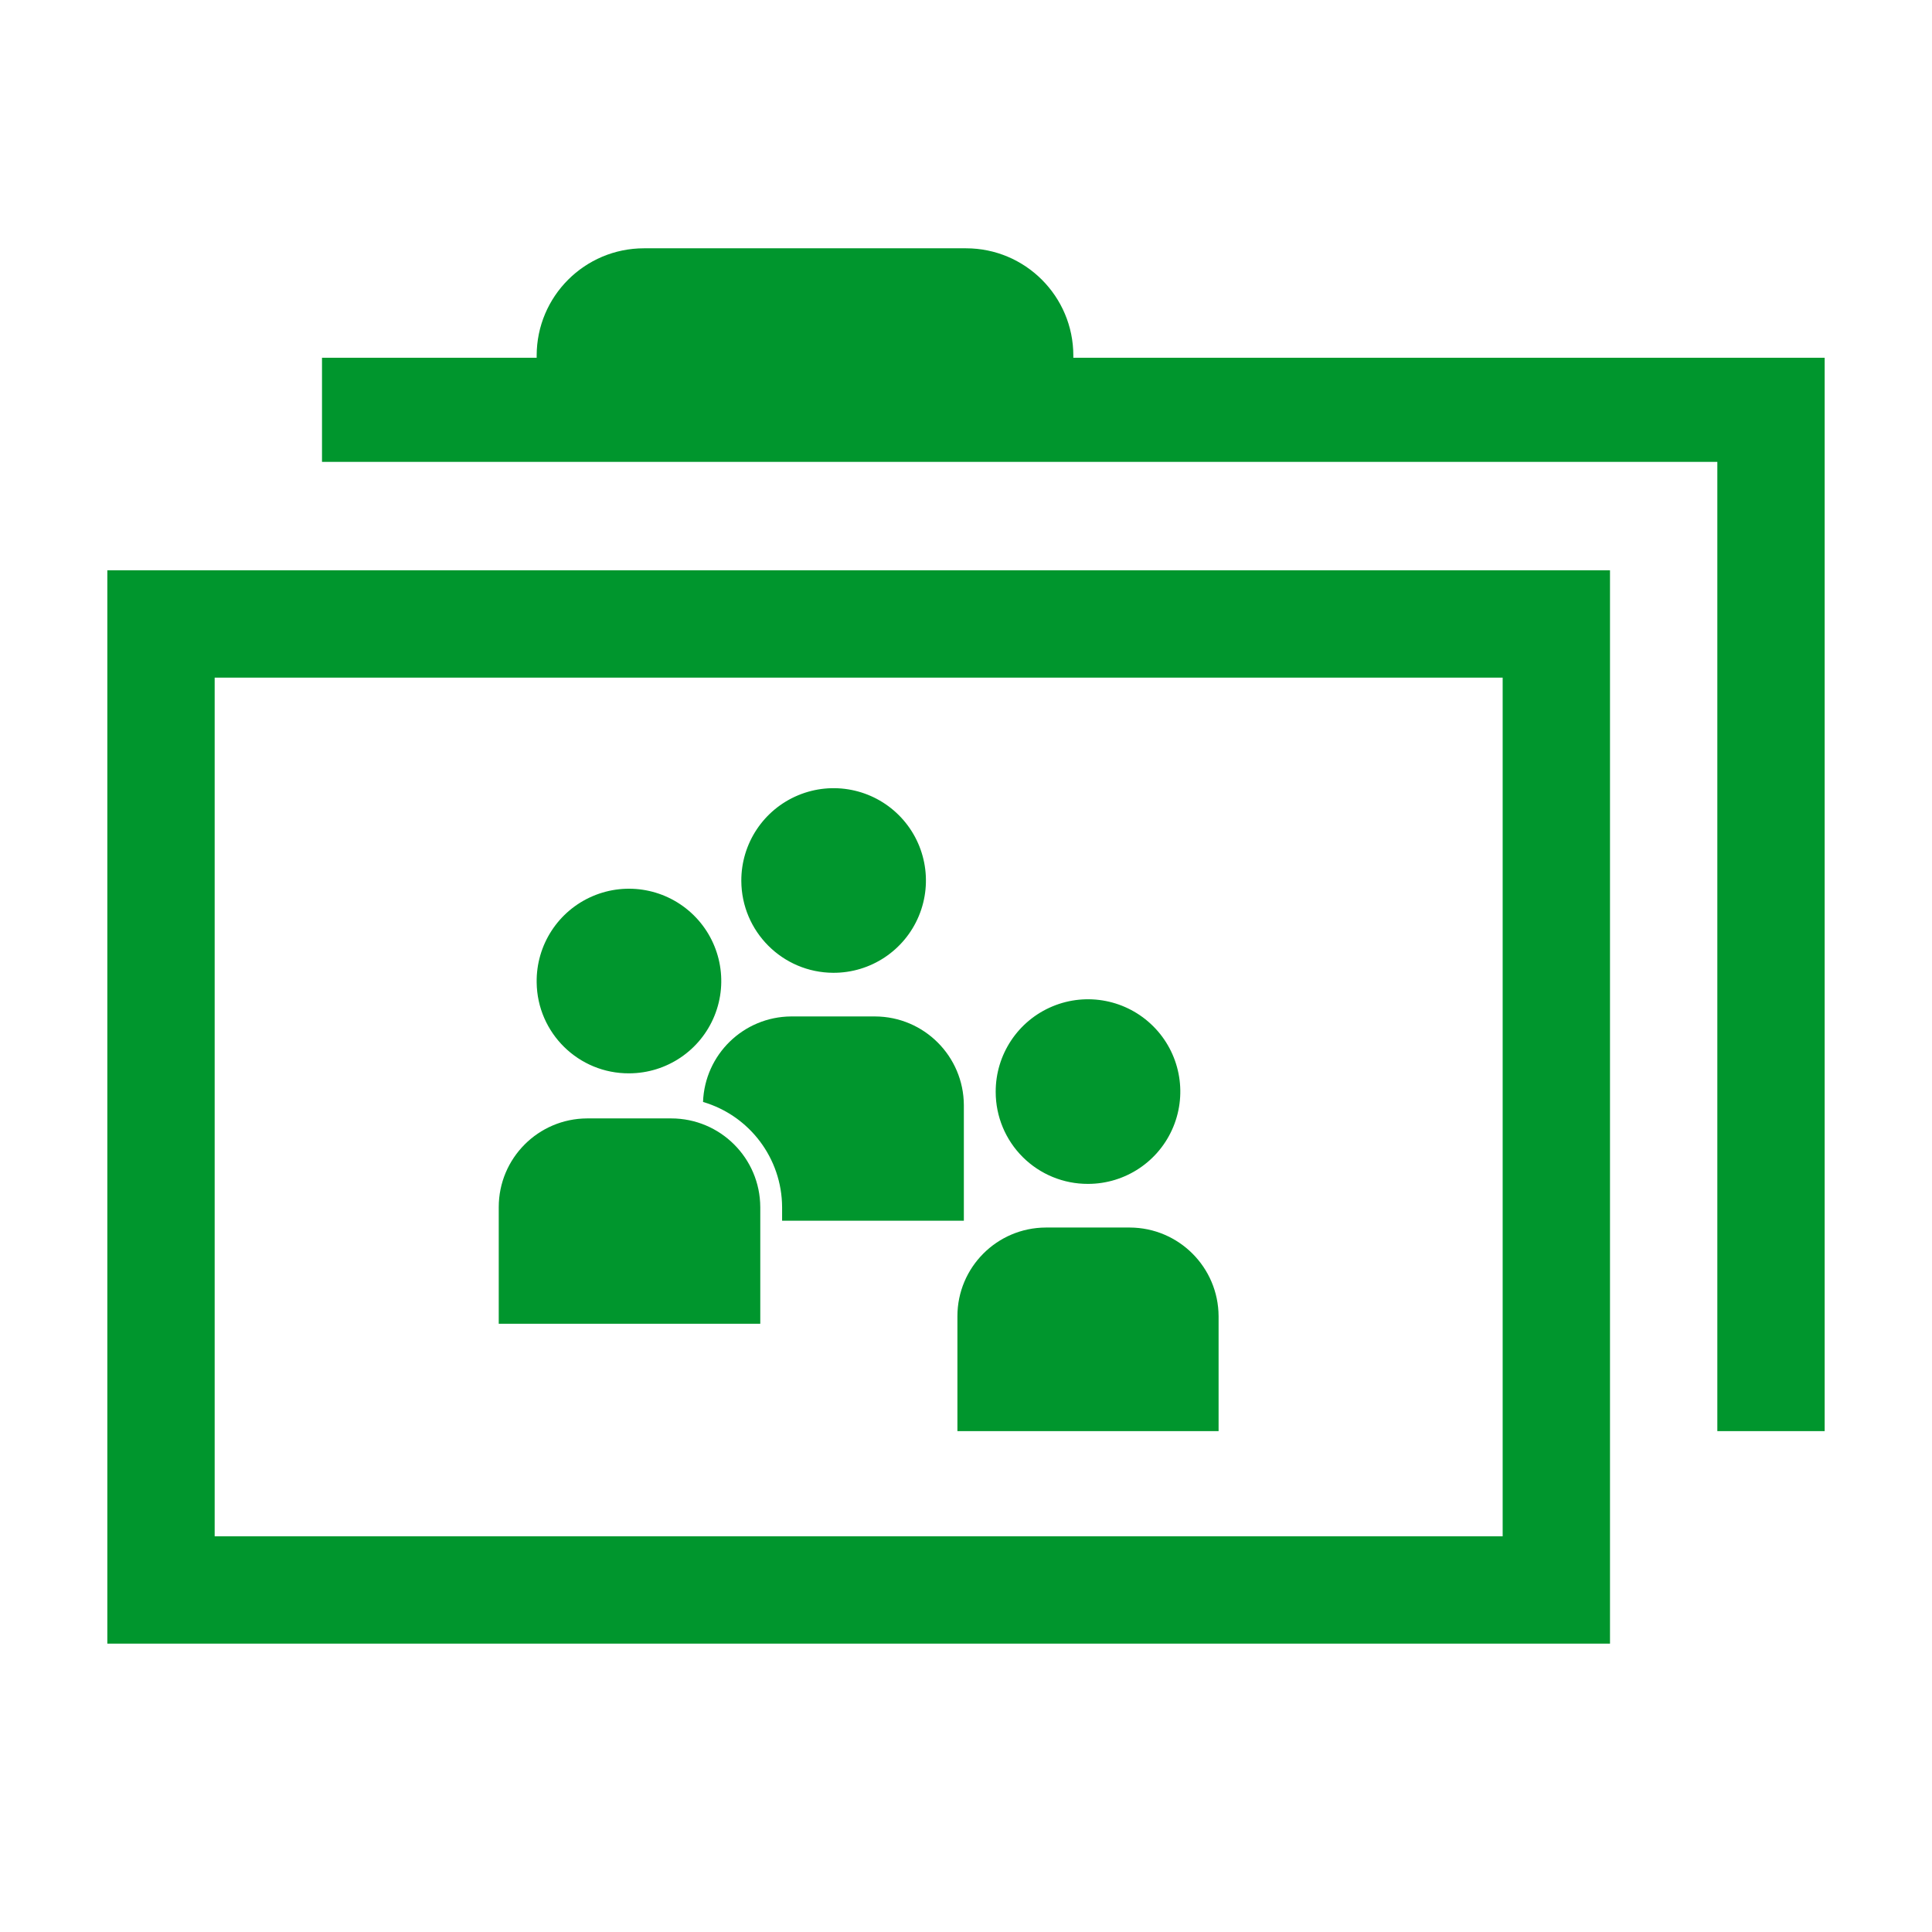
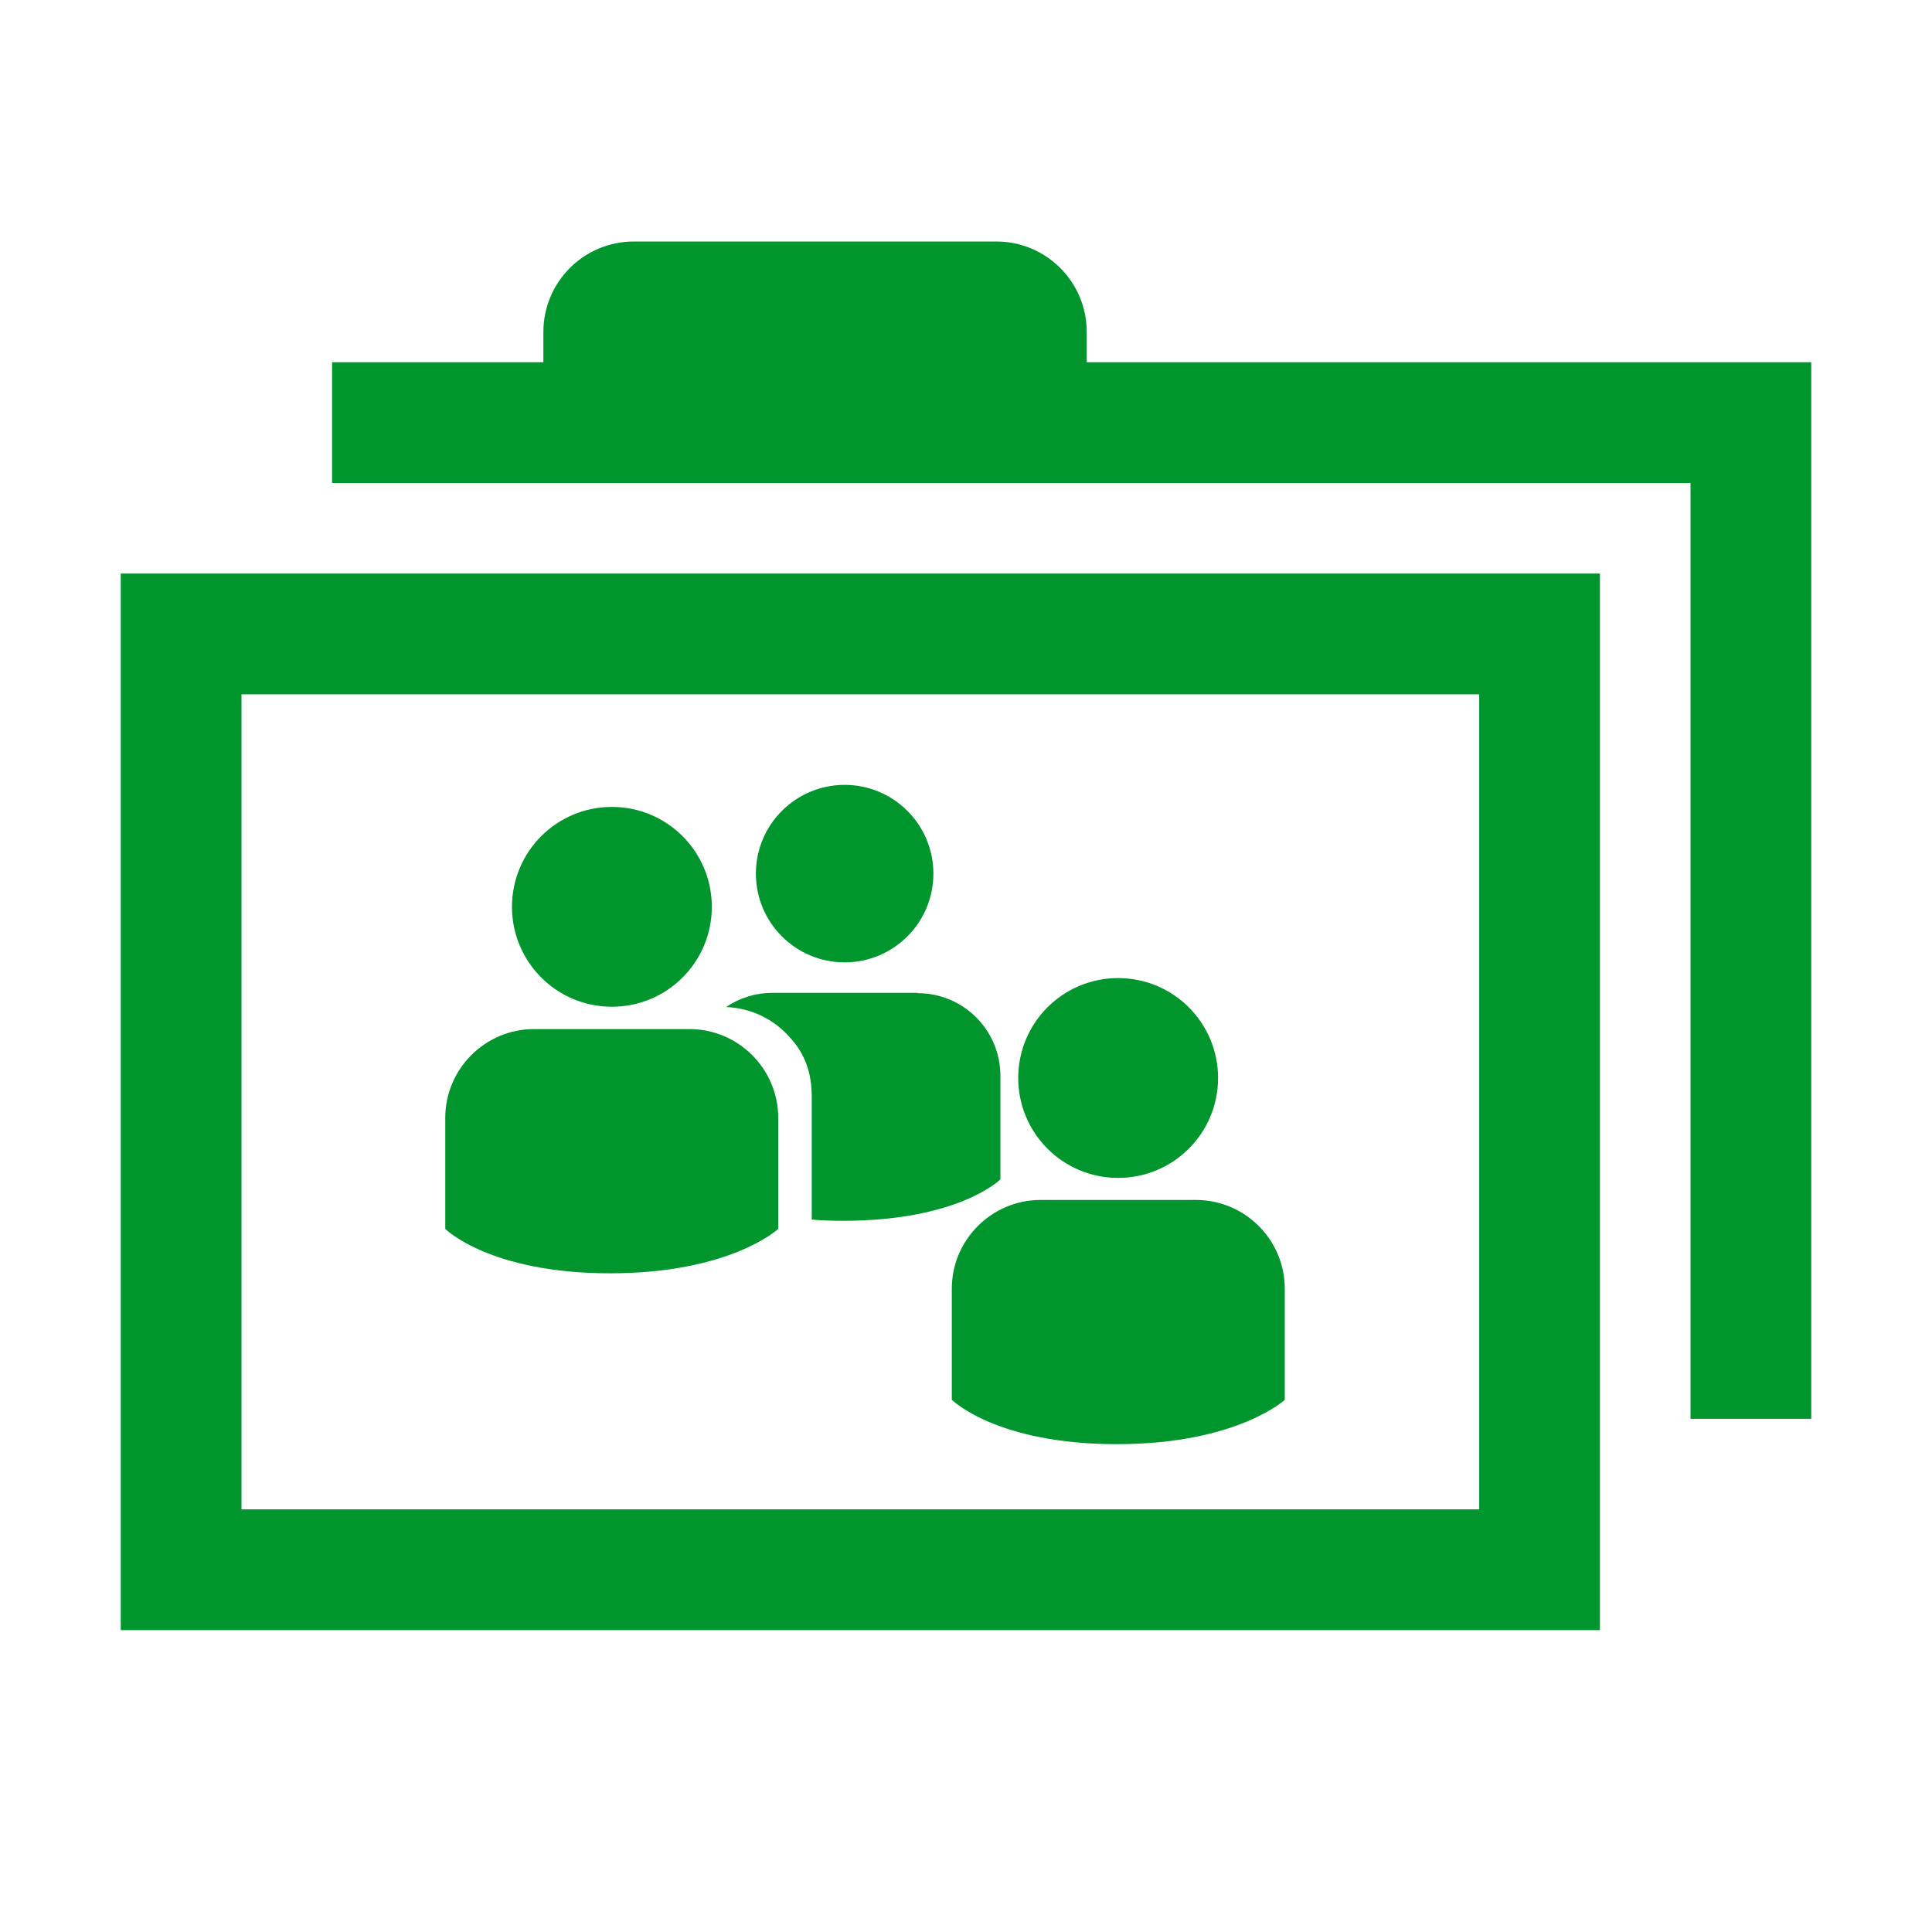
- <svg xmlns="http://www.w3.org/2000/svg" width="16" height="16" viewBox="0 0 54 54">
-   <path d="M17.59 30A2.58 2.58 0 1 0 15 27.46 2.57 2.57 0 0 0 17.59 30m1.17 1.26h-2.35a2.48 2.48 0 0 0-2.47 2.48V37h7.31v-3.26a2.49 2.49 0 0 0-2.49-2.48m11.65 1.83a2.58 2.58 0 1 0-2.58-2.57 2.57 2.57 0 0 0 2.58 2.57m1.17 1.22h-2.35a2.48 2.48 0 0 0-2.47 2.48V40h7.3v-3.21a2.49 2.49 0 0 0-2.48-2.48m-8.29-7.12a2.58 2.58 0 1 0-2.57-2.57 2.58 2.58 0 0 0 2.57 2.57" fill="#00962d" />
-   <path d="M26.94 34.12v-3.23a2.49 2.49 0 0 0-2.48-2.48h-2.35a2.48 2.48 0 0 0-2.46 2.39 3.08 3.08 0 0 1 2.21 2.94v.38Z" fill="#00962d" />
-   <path d="M3 45.94h42v-30H3Zm3-27h36v24H6Z" fill="#00962d" />
-   <path d="M30 10v-.06a3 3 0 0 0-3-3h-9a3 3 0 0 0-3 3V10H9v2.91h39V40h3V10Z" fill="#00962d" />
+ <svg xmlns="http://www.w3.org/2000/svg" data-name="Ebene 2" viewBox="0 0 64 64">
+   <path fill="none" d="M0 0h64v64H0z" data-name="Viewbox 64x64" />
+   <g fill="#00962d">
+     <path d="M33 8H21c-1.66 0-3 1.34-3 3v1h-7v4h45v31h4V12H36v-1c0-1.66-1.34-3-3-3" />
+     <path d="M49 23v27H8V23zm4-4H4v35h49z" />
+     <path d="M20.27 33.35c1.83 0 3.31-1.48 3.31-3.31s-1.48-3.31-3.31-3.31-3.31 1.48-3.31 3.31 1.48 3.31 3.31 3.31m2.57.74h-5.15c-1.62 0-2.94 1.32-2.94 2.94v3.68s1.47 1.47 5.46 1.47 5.57-1.47 5.57-1.47v-3.68c0-1.62-1.32-2.94-2.94-2.94" />
+     <circle cx="27.98" cy="28.94" r="2.94" />
+     <path d="M30.39 32.89h-4.8c-.57 0-1.1.17-1.54.47.84.03 1.59.41 2.11 1 .24.26.73.84.73 1.95v4.09c.33.03.68.04 1.05.04 3.82 0 5.2-1.37 5.2-1.37v-3.43c0-1.52-1.23-2.74-2.74-2.74Zm6.65 6.13c1.83 0 3.31-1.48 3.31-3.31s-1.48-3.31-3.31-3.31-3.31 1.48-3.31 3.31 1.48 3.31 3.31 3.31m2.58.73h-5.15c-1.62 0-2.94 1.32-2.94 2.94v3.68s1.47 1.47 5.46 1.47 5.57-1.47 5.57-1.47v-3.68c0-1.62-1.32-2.94-2.94-2.94" />
+   </g>
</svg>
